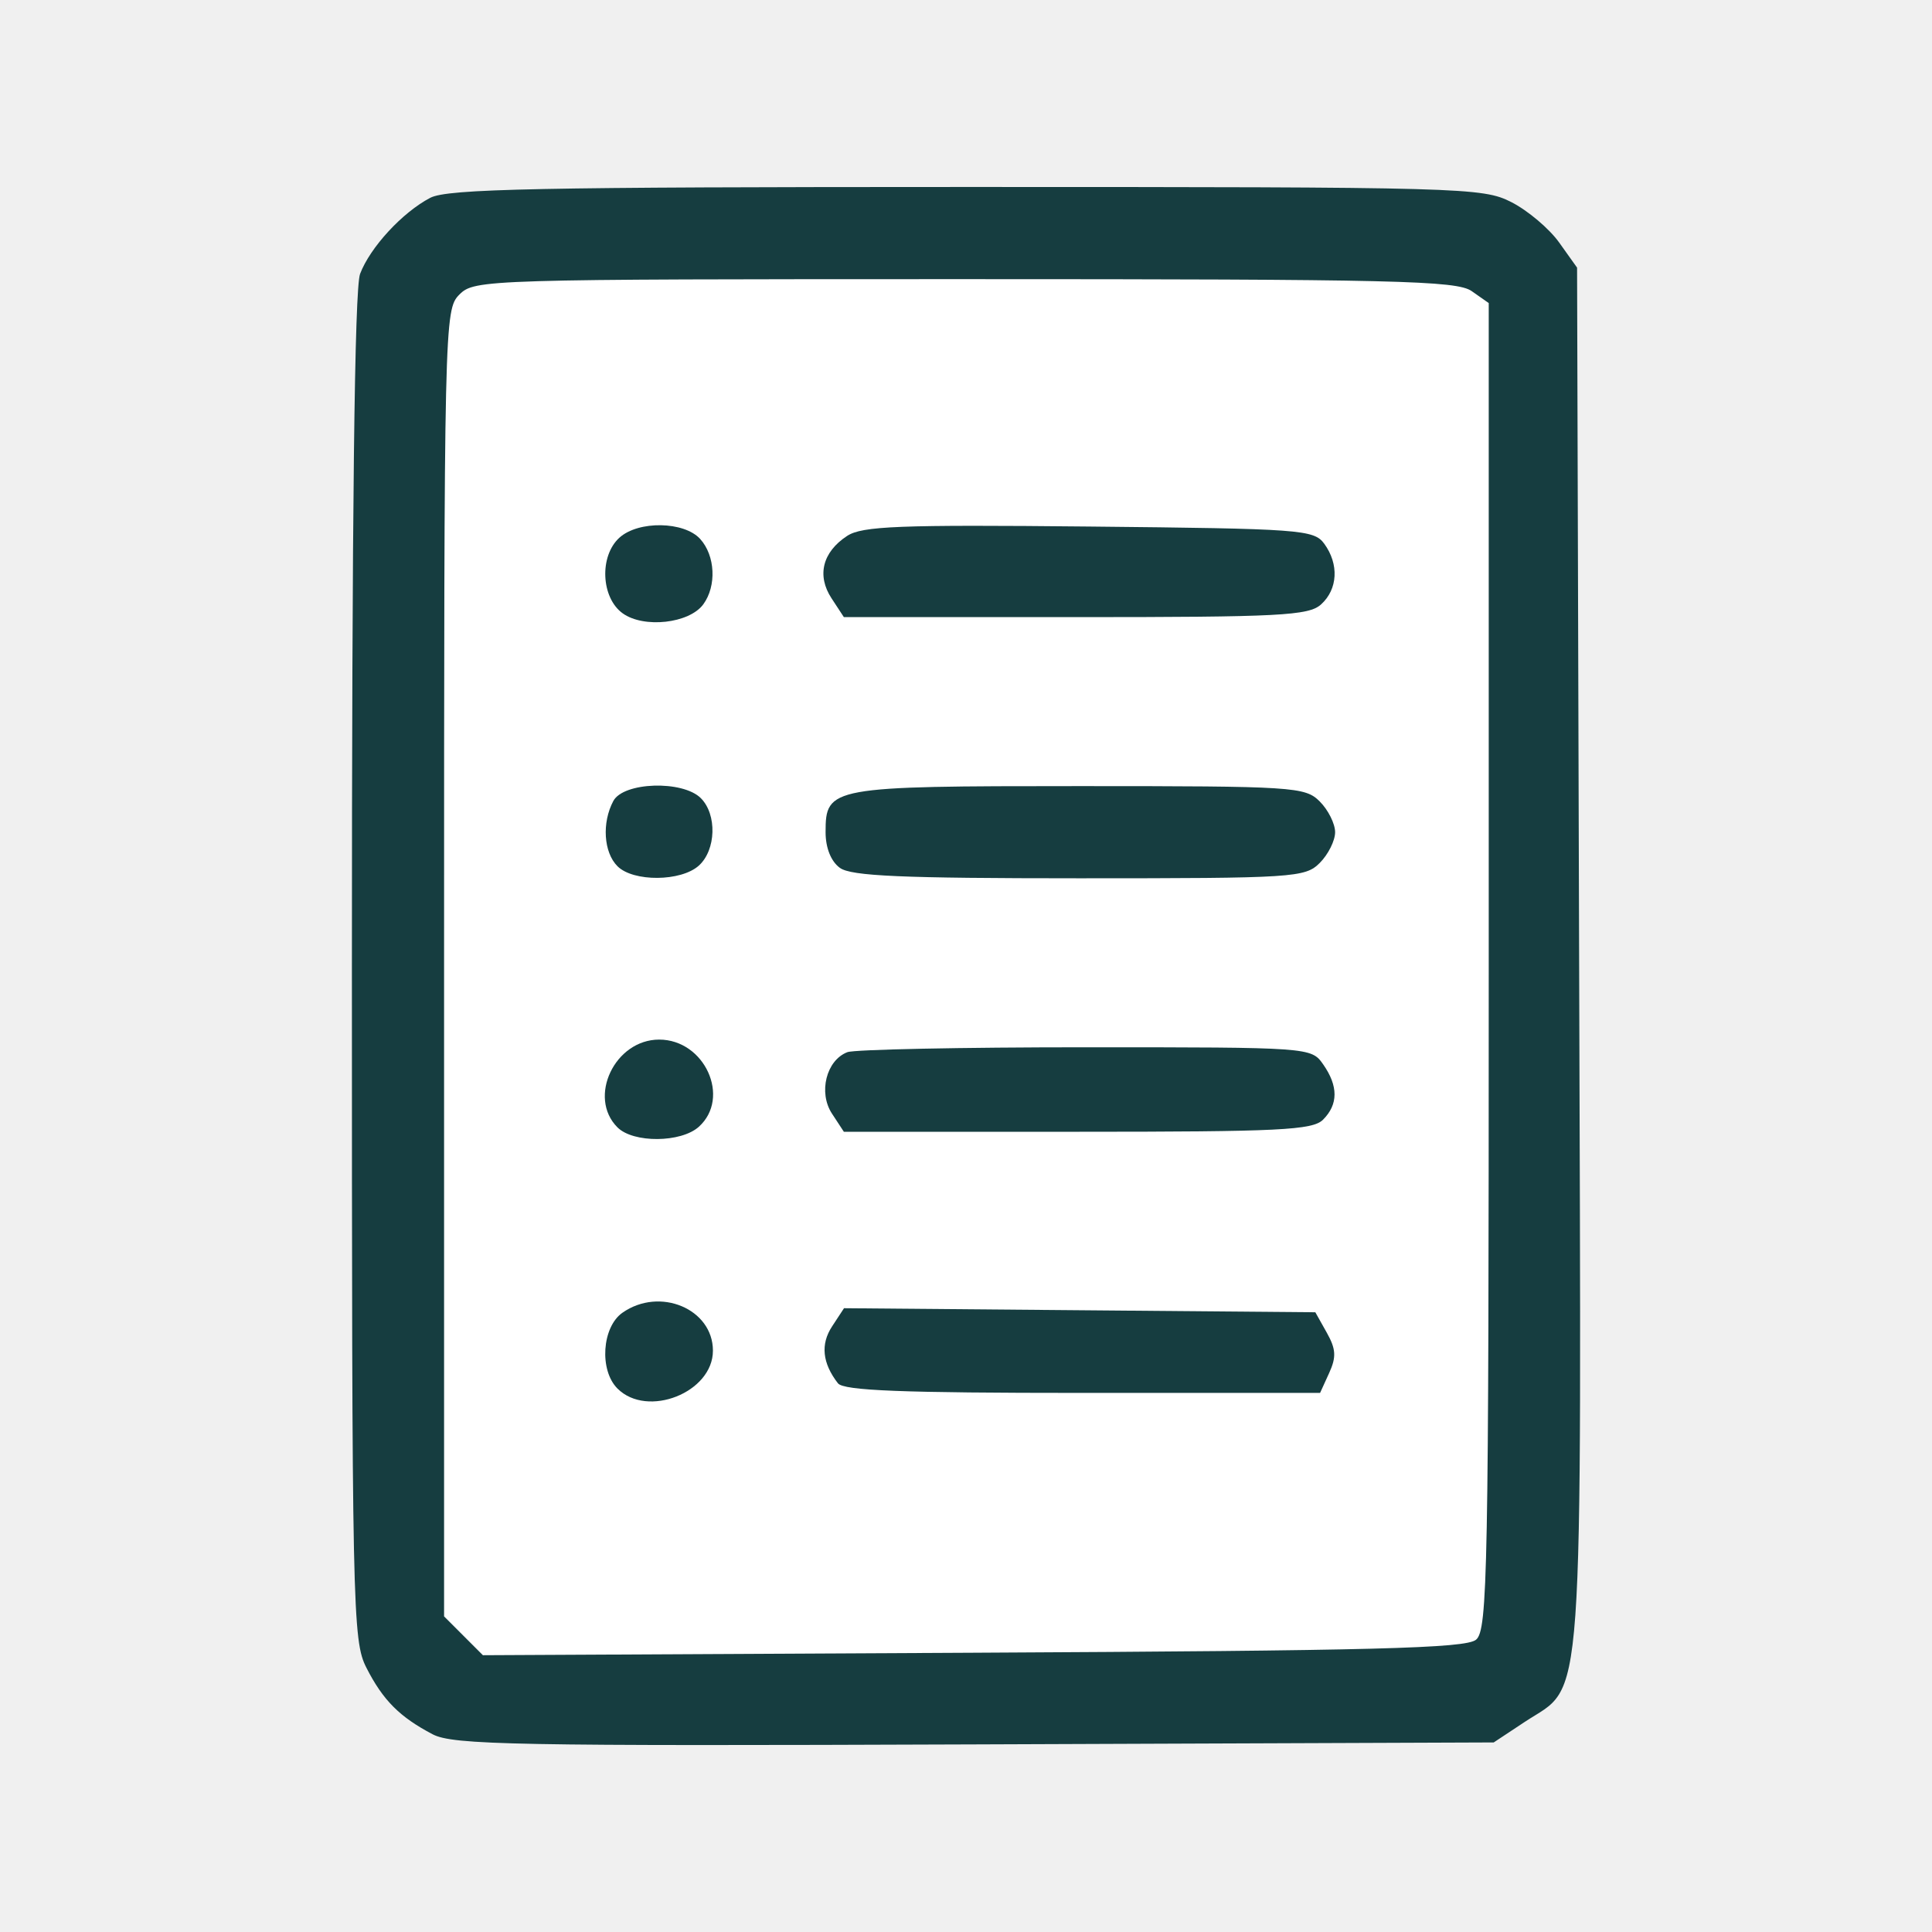
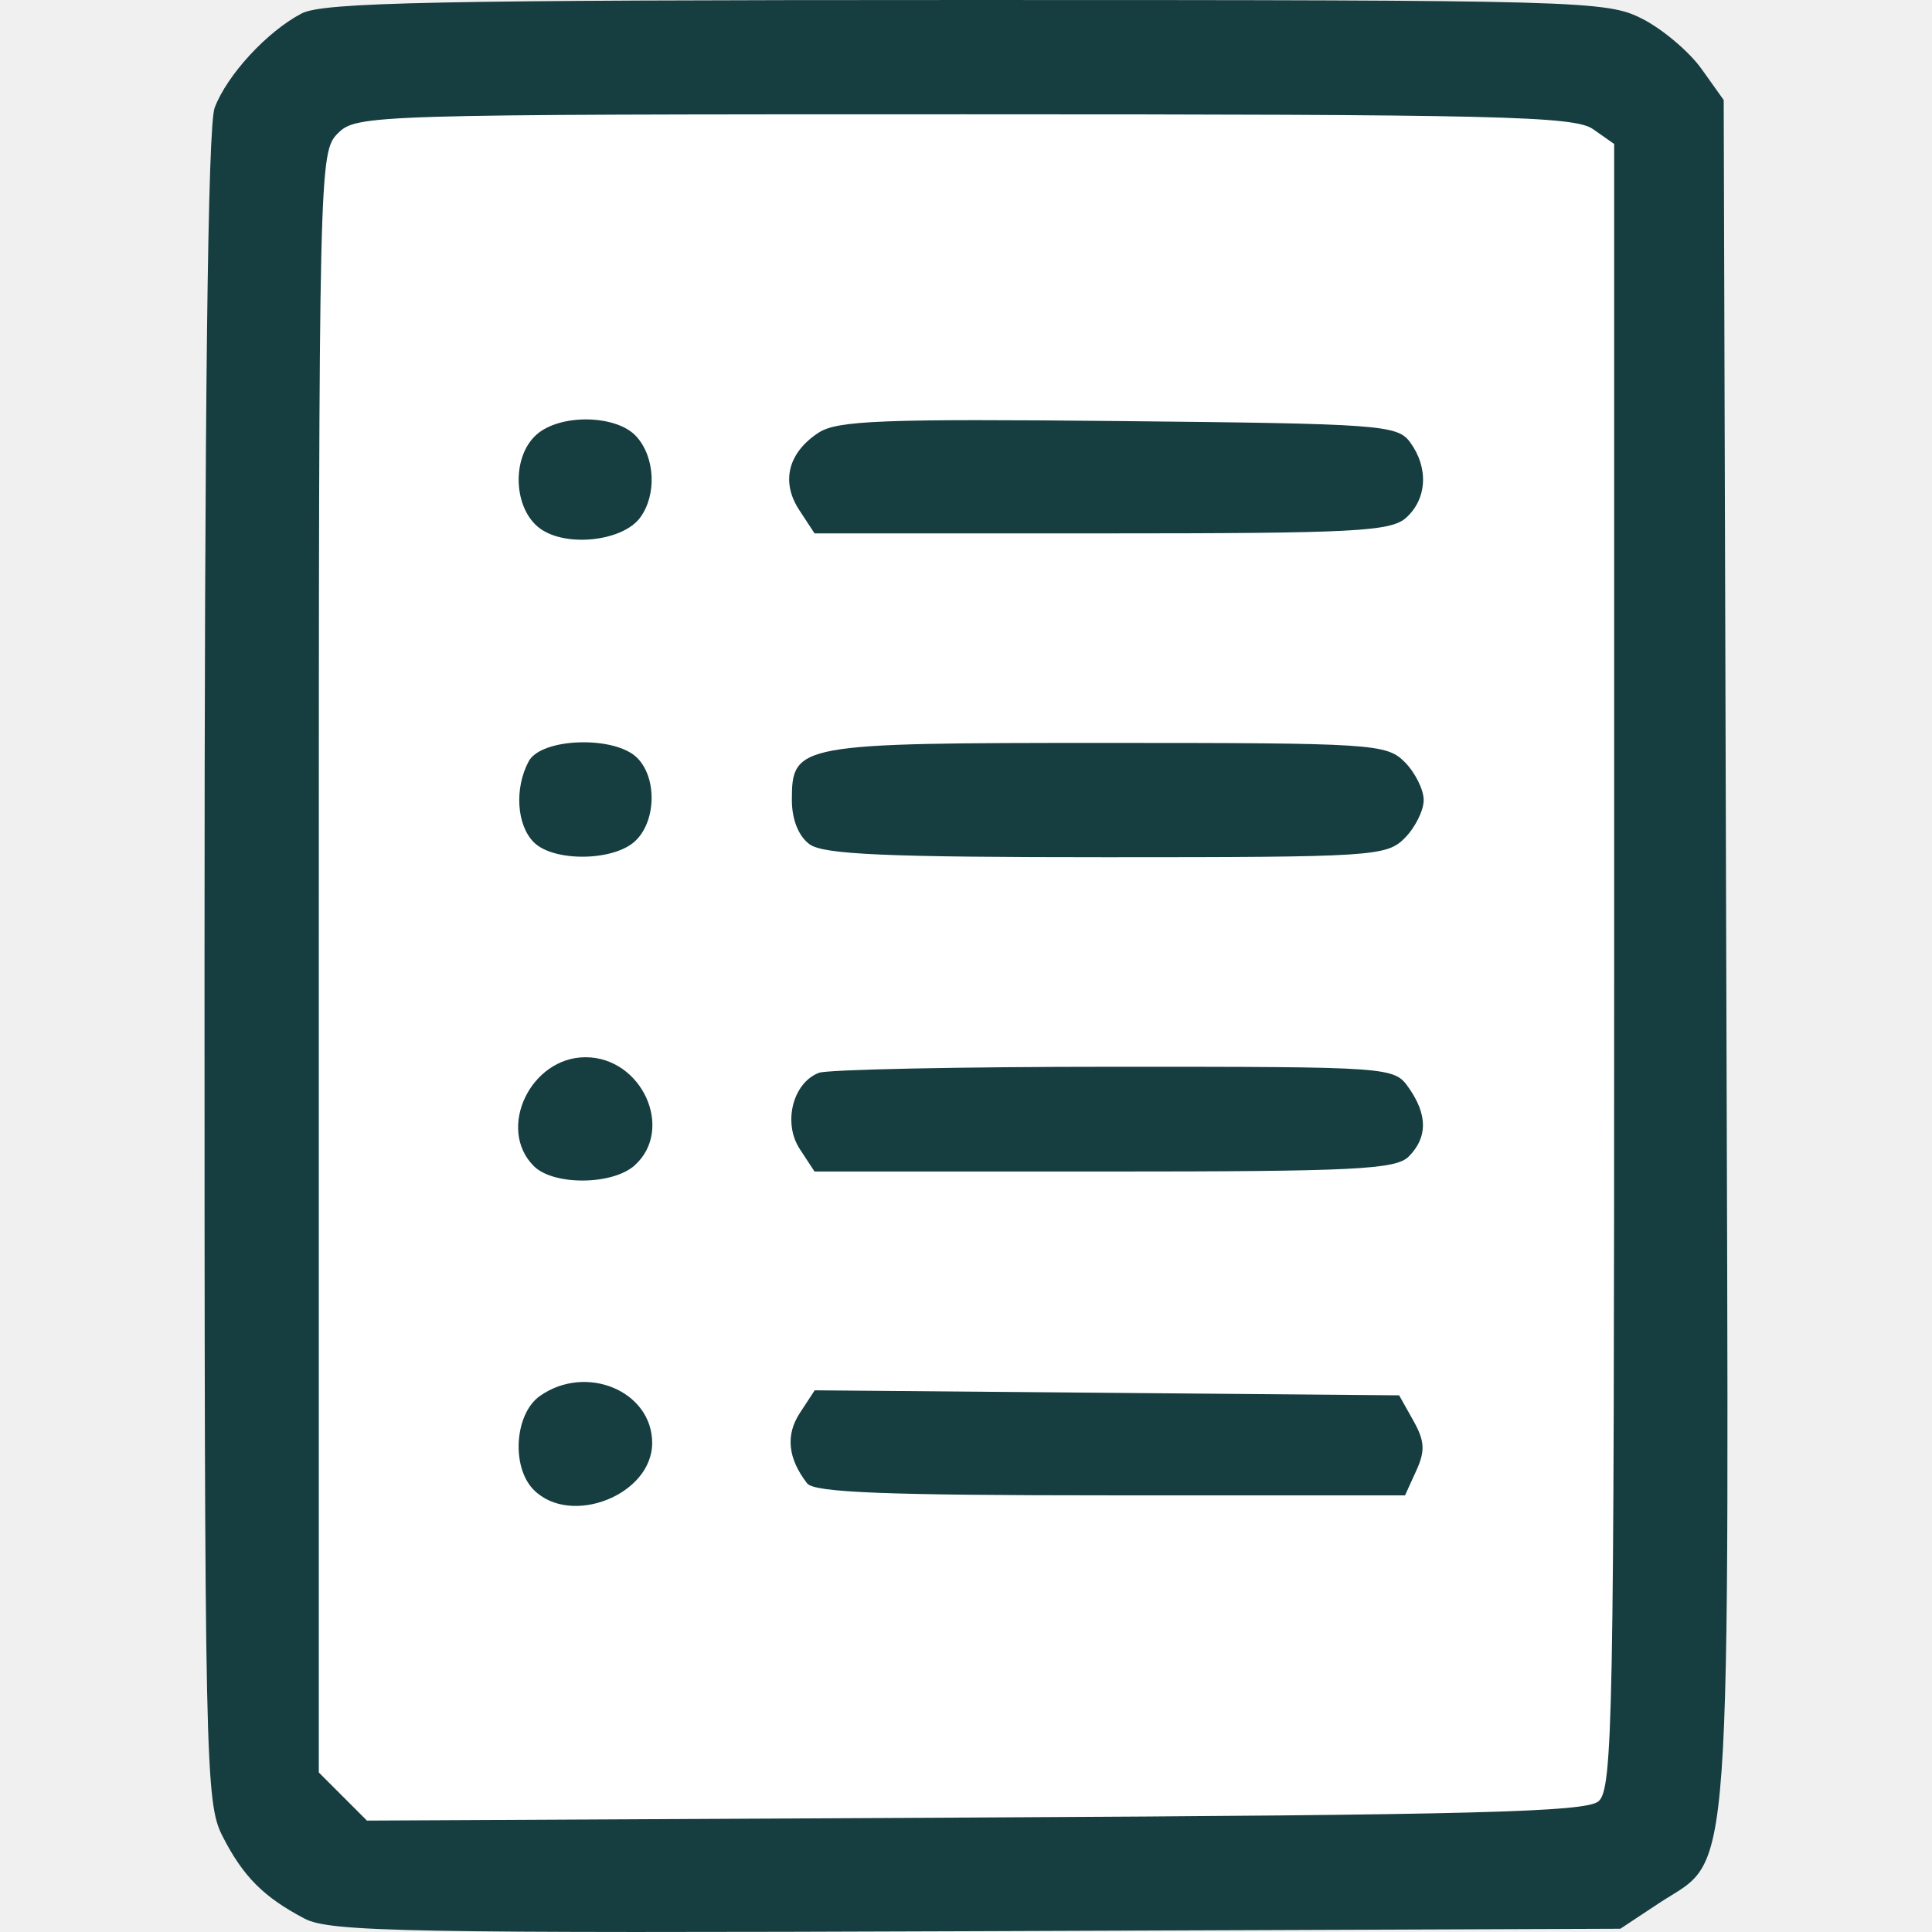
- <svg xmlns="http://www.w3.org/2000/svg" width="47.849mm" height="47.849mm" viewBox="-5.742 -5.742 59.332 59.332" version="1.1" id="svg1">
+ <svg xmlns="http://www.w3.org/2000/svg" width="47.849mm" height="47.849mm" viewBox="0 0 47.849 47.849" version="1.1" id="svg1">
  <defs id="defs1" />
  <g id="layer1" transform="translate(-78.84583,-124.6188)">
    <g id="g116" transform="matrix(0.3227419,0,0,0.3227419,-8.262703,-79.02721)" style="display:inline">
      <path style="fill:#163d40;fill-opacity:1" d="m 293.272,778.217 c -3.14,-1.649 -4.716,-3.232 -6.292,-6.319 -1.327,-2.6 -1.384,-5.351 -1.384,-66.647 0,-43.396 0.25,-64.597 0.777,-65.993 0.952,-2.521 4.028,-5.855 6.678,-7.239 1.642,-0.858 10.221,-1.031 51.01,-1.031 47.406,0 49.13,0.048 51.869,1.445 1.558,0.795 3.601,2.522 4.539,3.837 l 1.706,2.392 0.194,65.647 c 0.218,73.675 0.556,68.94 -5.188,72.742 l -2.938,1.945 -49.39,0.186 c -43.761,0.165 -49.639,0.055 -51.581,-0.964 z" id="path52" />
      <path style="display:inline;fill:#ffffff;fill-opacity:1" d="m 392.561,769.221 c 1.106,-0.919 1.208,-6.312 1.208,-64.095 v -63.092 l -1.624,-1.138 c -1.429,-1.001 -7.232,-1.138 -48.24,-1.138 -45.641,0 -46.646,0.031 -48.077,1.462 -1.439,1.439 -1.462,2.436 -1.462,63.622 v 62.16 l 1.847,1.847 1.847,1.847 46.646,-0.236 c 38.201,-0.193 46.865,-0.418 47.854,-1.239 z" id="path51" />
      <path style="fill:#163d40;fill-opacity:1" d="m 331.233,670.126 c -1.418,-2.165 -0.861,-4.4 1.482,-5.934 1.435,-0.94 4.933,-1.076 23.028,-0.894 20.142,0.203 21.393,0.294 22.372,1.633 1.423,1.948 1.299,4.33 -0.3,5.777 -1.182,1.069 -3.894,1.21 -23.372,1.21 h -22.035 z" id="path50" />
      <path style="fill:#163d40;fill-opacity:1" d="m 311.36,671.556 c -2.066,-1.486 -2.236,-5.455 -0.308,-7.199 1.806,-1.635 6.157,-1.563 7.686,0.127 1.436,1.586 1.572,4.467 0.294,6.215 -1.333,1.823 -5.657,2.306 -7.672,0.857 z" id="path49" />
      <path style="fill:#163d40;fill-opacity:1" d="m 332.026,695.775 c -0.846,-0.619 -1.358,-1.898 -1.358,-3.393 0,-4.309 0.421,-4.385 24.138,-4.385 20.447,0 21.488,0.067 22.884,1.462 0.804,0.804 1.462,2.12 1.462,2.924 0,0.804 -0.658,2.12 -1.462,2.924 -1.395,1.395 -2.436,1.462 -22.884,1.462 -16.896,0 -21.709,-0.21 -22.78,-0.993 z" id="path48" />
      <path style="fill:#163d40;fill-opacity:1" d="m 310.864,695.62 c -1.317,-1.317 -1.496,-4.146 -0.392,-6.209 0.968,-1.809 6.604,-1.989 8.327,-0.265 1.551,1.551 1.452,4.929 -0.188,6.413 -1.693,1.532 -6.241,1.568 -7.747,0.061 z" id="path47" />
      <path style="fill:#163d40;fill-opacity:1" d="m 331.274,719.159 c -1.311,-2.002 -0.539,-5.076 1.468,-5.846 0.667,-0.256 10.869,-0.465 22.673,-0.465 21.348,0 21.466,0.008 22.598,1.624 1.449,2.068 1.445,3.811 -0.011,5.267 -0.994,0.994 -4.143,1.149 -23.372,1.149 h -22.223 z" id="path46" />
      <path style="fill:#163d40;fill-opacity:1" d="m 310.864,720.47 c -2.862,-2.862 -0.254,-8.353 3.968,-8.353 4.329,0 6.844,5.519 3.78,8.292 -1.693,1.532 -6.241,1.568 -7.747,0.061 z" id="path45" />
      <path style="fill:#163d40;fill-opacity:1" d="m 331.845,744.825 c -1.487,-1.921 -1.673,-3.716 -0.561,-5.413 l 1.137,-1.735 22.424,0.193 22.424,0.193 1.09,1.942 c 0.876,1.562 0.921,2.313 0.226,3.837 l -0.864,1.895 h -22.584 c -17.203,0 -22.753,-0.218 -23.291,-0.914 z" id="path44" />
      <path style="fill:#163d40;fill-opacity:1" d="m 310.864,745.321 c -1.747,-1.747 -1.476,-5.848 0.476,-7.215 3.553,-2.489 8.608,-0.367 8.608,3.613 0,3.976 -6.237,6.449 -9.084,3.602 z" id="path43" />
    </g>
  </g>
</svg>
